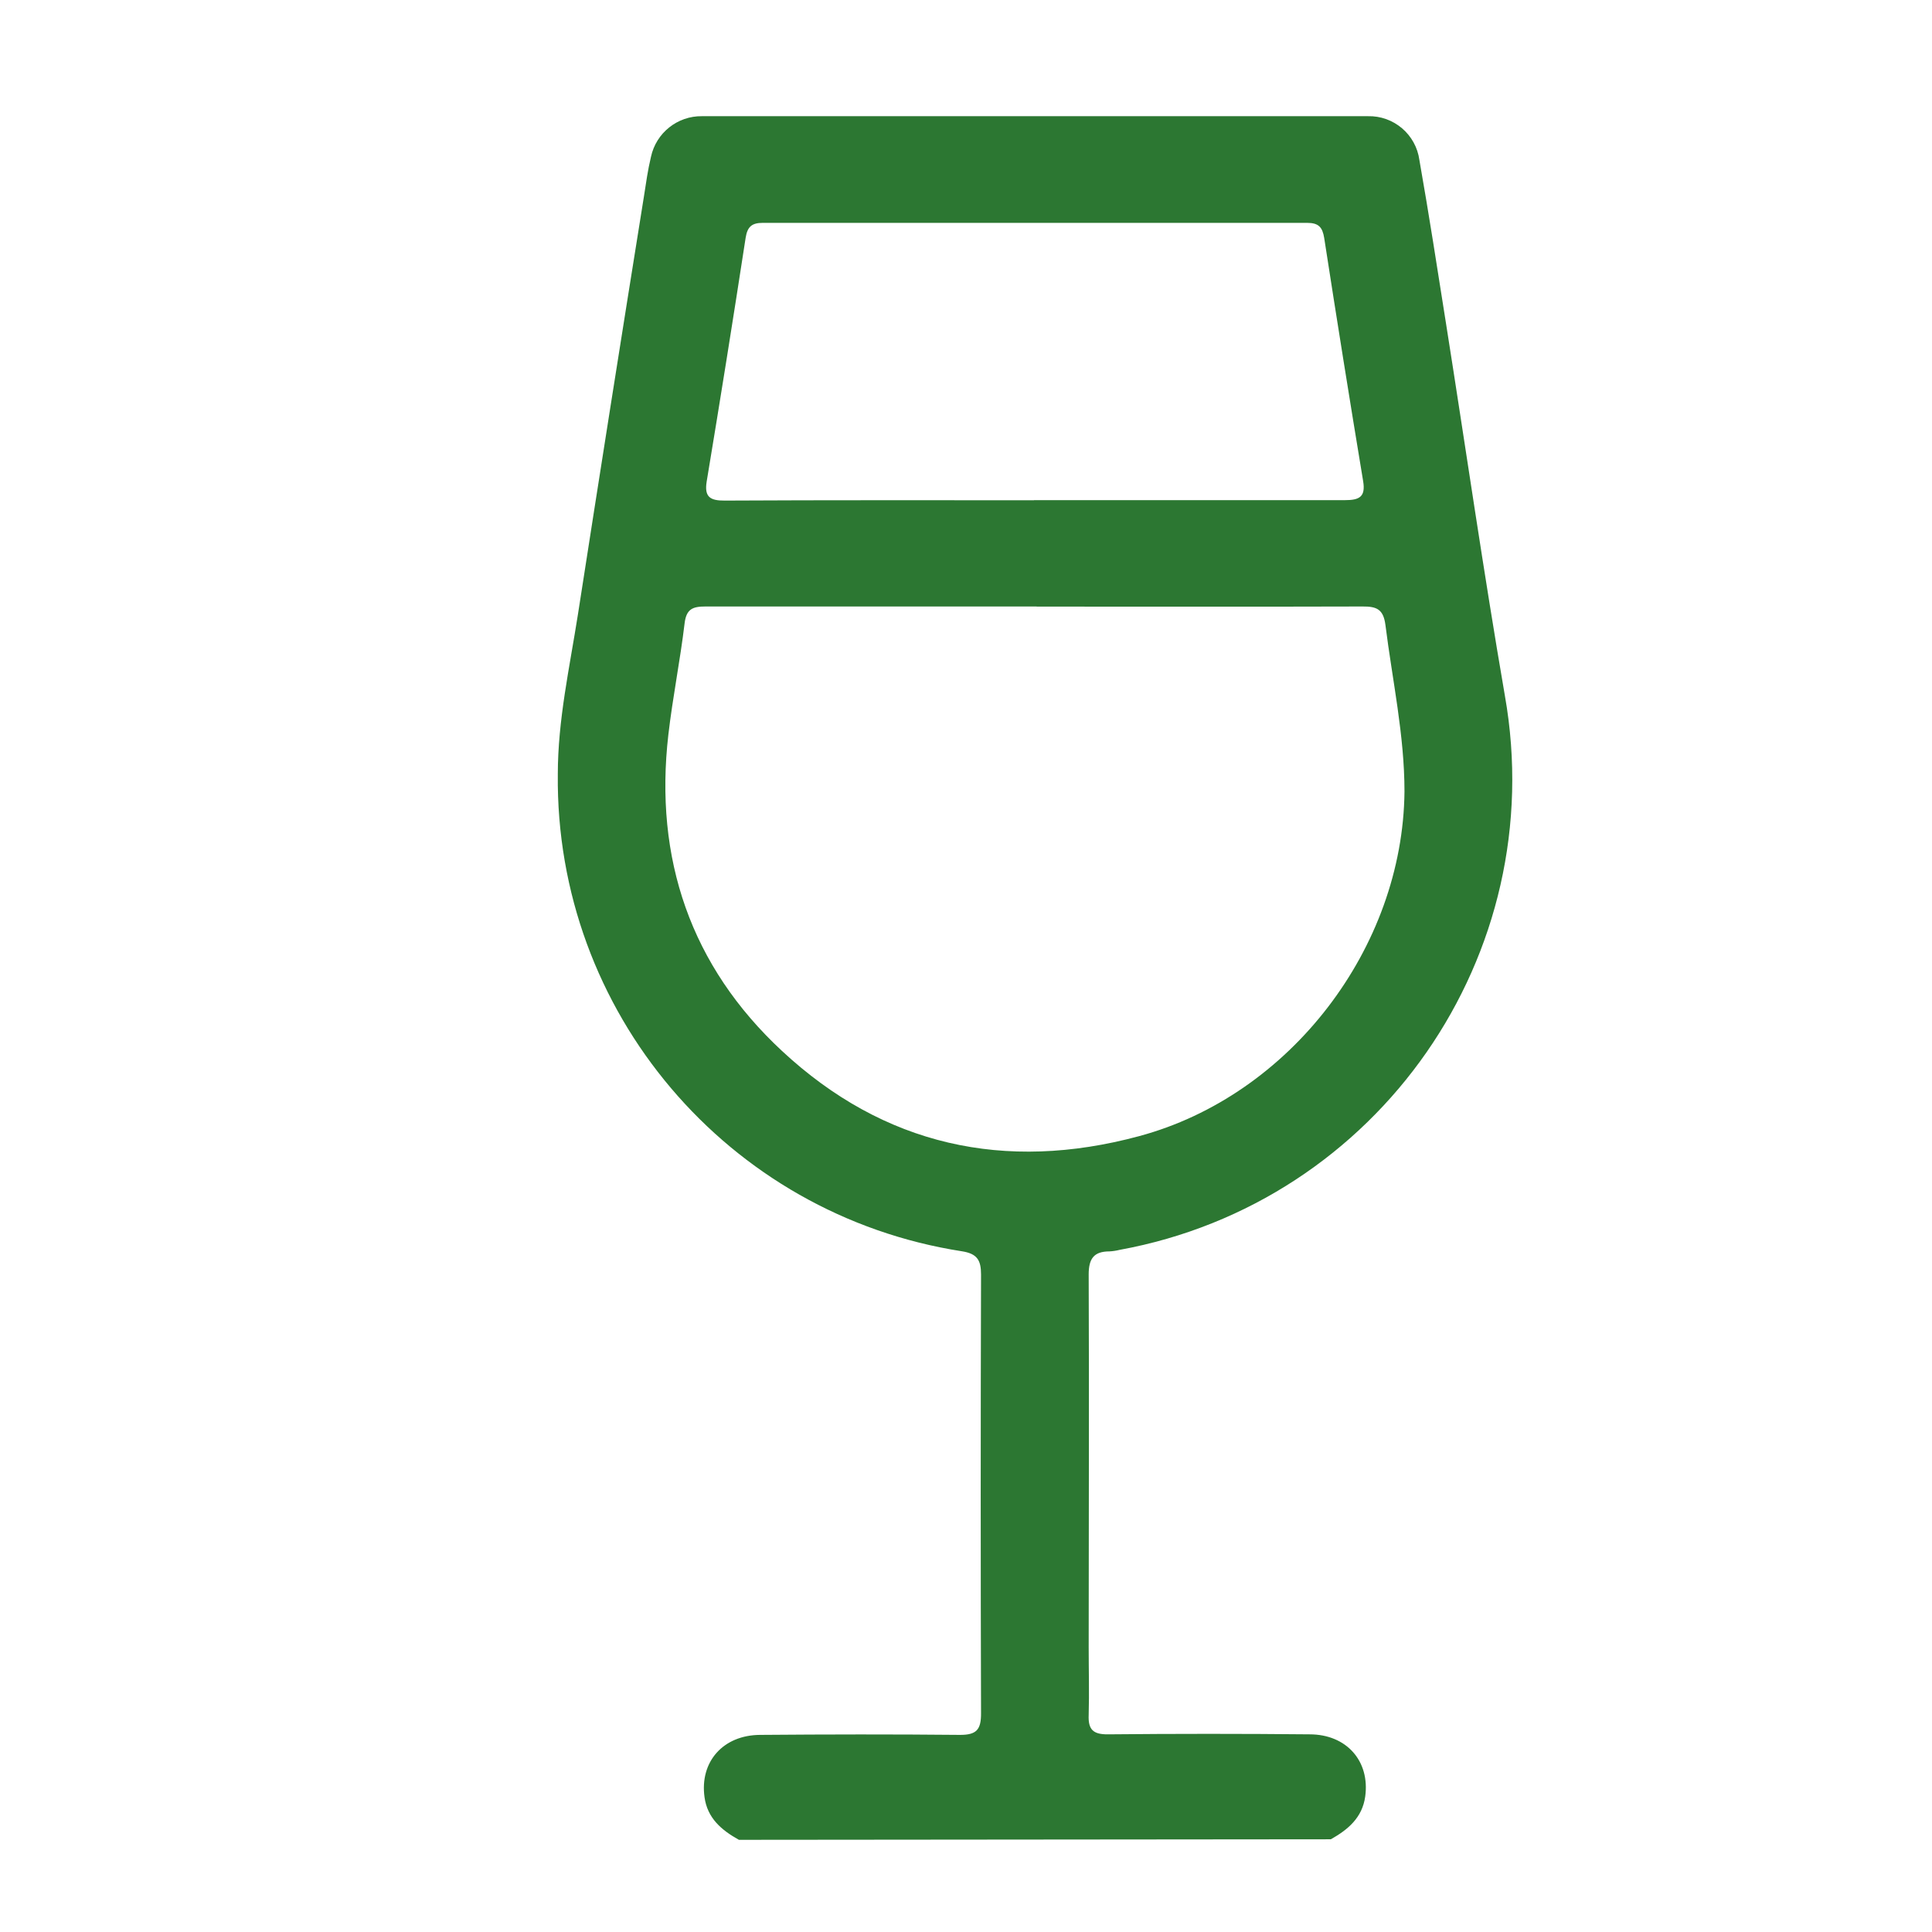
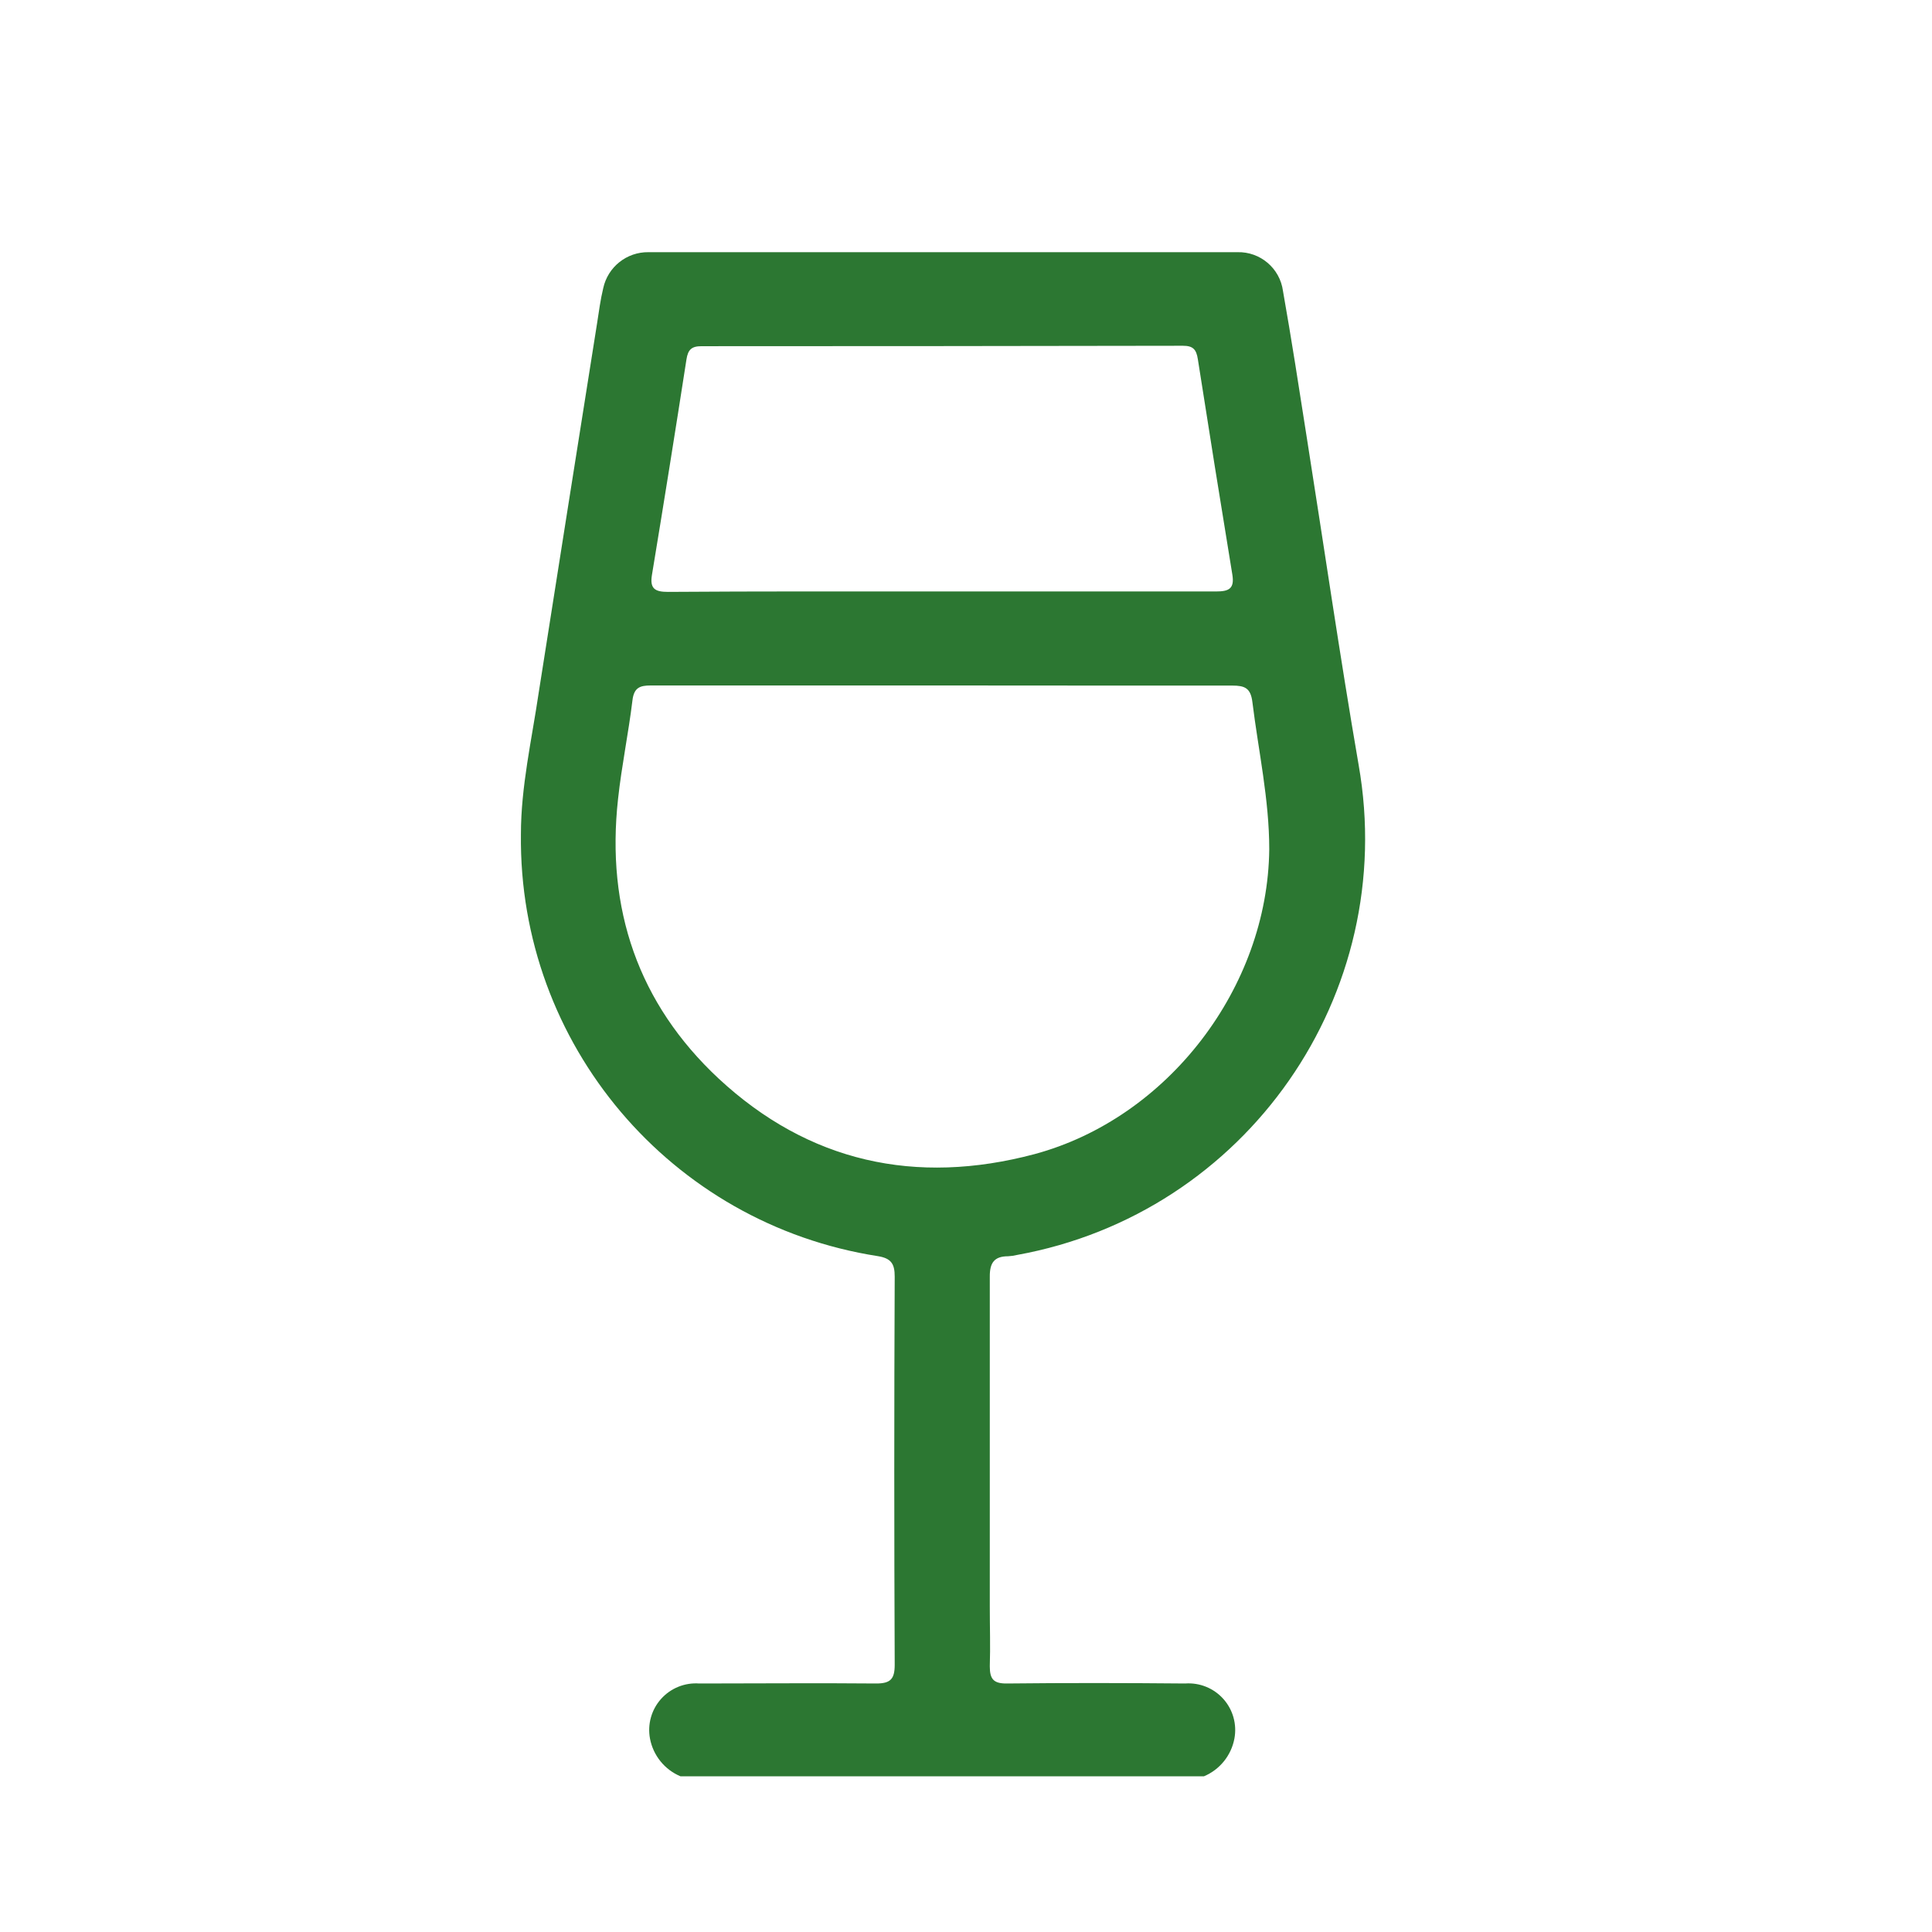
<svg xmlns="http://www.w3.org/2000/svg" id="Layer_1" data-name="Layer 1" viewBox="0 0 178.58 178.58">
  <defs>
    <style>.cls-1{fill:#2c7732;}</style>
  </defs>
-   <path class="cls-1" d="M68.3,170.06c-1.6-.89-2.92-2-3.18-3.95-.45-3.26,1.71-5.73,5.14-5.75,6.16-.05,12.33-.06,18.49,0,1.51,0,1.94-.48,1.93-2q-.06-20.28,0-40.56c0-1.32-.36-1.92-1.76-2.14a44.14,44.14,0,0,1-37.36-44.1c0-5,1.09-9.86,1.86-14.77q3-19.32,6.1-38.63c.19-1.22.36-2.46.65-3.66a4.76,4.76,0,0,1,4.72-3.76q30.77,0,61.54,0a4.69,4.69,0,0,1,4.77,4.06c.89,5.05,1.67,10.11,2.47,15.17,1.81,11.44,3.46,22.91,5.43,34.33a44.24,44.24,0,0,1-35.62,51.23,5,5,0,0,1-.93.14c-1.44,0-1.92.67-1.92,2.13.05,11.5,0,23,0,34.5,0,2.07.06,4.14,0,6.21-.06,1.35.4,1.81,1.77,1.8q9.33-.09,18.65,0c3.43,0,5.59,2.49,5.14,5.75-.27,1.95-1.59,3.06-3.18,3.95Zm27.52-114c-10.21,0-20.41,0-30.62,0-1.17,0-1.76.23-1.92,1.55-.41,3.44-1.1,6.84-1.5,10.28-1.33,11.47,2.07,21.42,10.5,29.25,9.4,8.75,20.61,11.22,33,7.88,14-3.76,24.4-17.44,24.54-31.86,0-5.22-1.12-10.27-1.76-15.39-.19-1.46-.81-1.72-2.11-1.71C115.91,56.09,105.87,56.07,95.82,56.07Zm-.25-9.83c9.58,0,19.16,0,28.74,0,1.33,0,1.93-.29,1.69-1.75Q124.14,33.26,122.4,22c-.16-1-.52-1.4-1.57-1.4q-25.15,0-50.33,0c-1,0-1.42.35-1.58,1.39q-1.73,11.26-3.6,22.52c-.23,1.43.32,1.77,1.67,1.76C76.52,46.22,86.05,46.24,95.57,46.24Z" />
+   <path class="cls-1" d="M62.9,164.19a4.73,4.73,0,0,1-2.82-3.49,4.31,4.31,0,0,1,4.55-5.09c5.45,0,10.9-.05,16.36,0,1.33,0,1.71-.42,1.71-1.73q-.08-17.94,0-35.88c0-1.16-.31-1.69-1.55-1.89a39,39,0,0,1-33-39c0-4.4,1-8.73,1.64-13.06q2.69-17.1,5.4-34.17c.17-1.09.31-2.18.57-3.25a4.22,4.22,0,0,1,4.18-3.32q27.21,0,54.43,0a4.14,4.14,0,0,1,4.22,3.59c.79,4.46,1.48,8.94,2.18,13.42,1.6,10.12,3.07,20.27,4.81,30.37A39.13,39.13,0,0,1,94,116a4.51,4.51,0,0,1-.82.12c-1.27,0-1.7.6-1.69,1.88,0,10.18,0,20.35,0,30.52,0,1.83.06,3.67,0,5.5,0,1.19.35,1.6,1.57,1.59,5.5-.06,11-.05,16.49,0a4.31,4.31,0,0,1,4.55,5.09,4.73,4.73,0,0,1-2.82,3.49ZM87.23,63.36c-9,0-18,0-27.08,0-1,0-1.55.2-1.69,1.37-.37,3.05-1,6.06-1.33,9.1C56,84,59,92.76,66.41,99.68c8.32,7.74,18.24,9.92,29.21,7,12.35-3.33,21.57-15.43,21.7-28.18,0-4.62-1-9.08-1.56-13.62-.16-1.29-.71-1.51-1.86-1.51C105,63.38,96.12,63.36,87.23,63.36ZM87,54.67c8.47,0,17,0,25.42,0,1.17,0,1.7-.26,1.49-1.55q-1.64-10-3.19-19.92c-.14-.91-.45-1.24-1.38-1.24Q87.1,32,64.84,32c-.91,0-1.25.31-1.39,1.23q-1.55,10-3.19,19.92c-.21,1.27.29,1.56,1.48,1.56C70.16,54.65,78.59,54.67,87,54.67Z" />
</svg>
